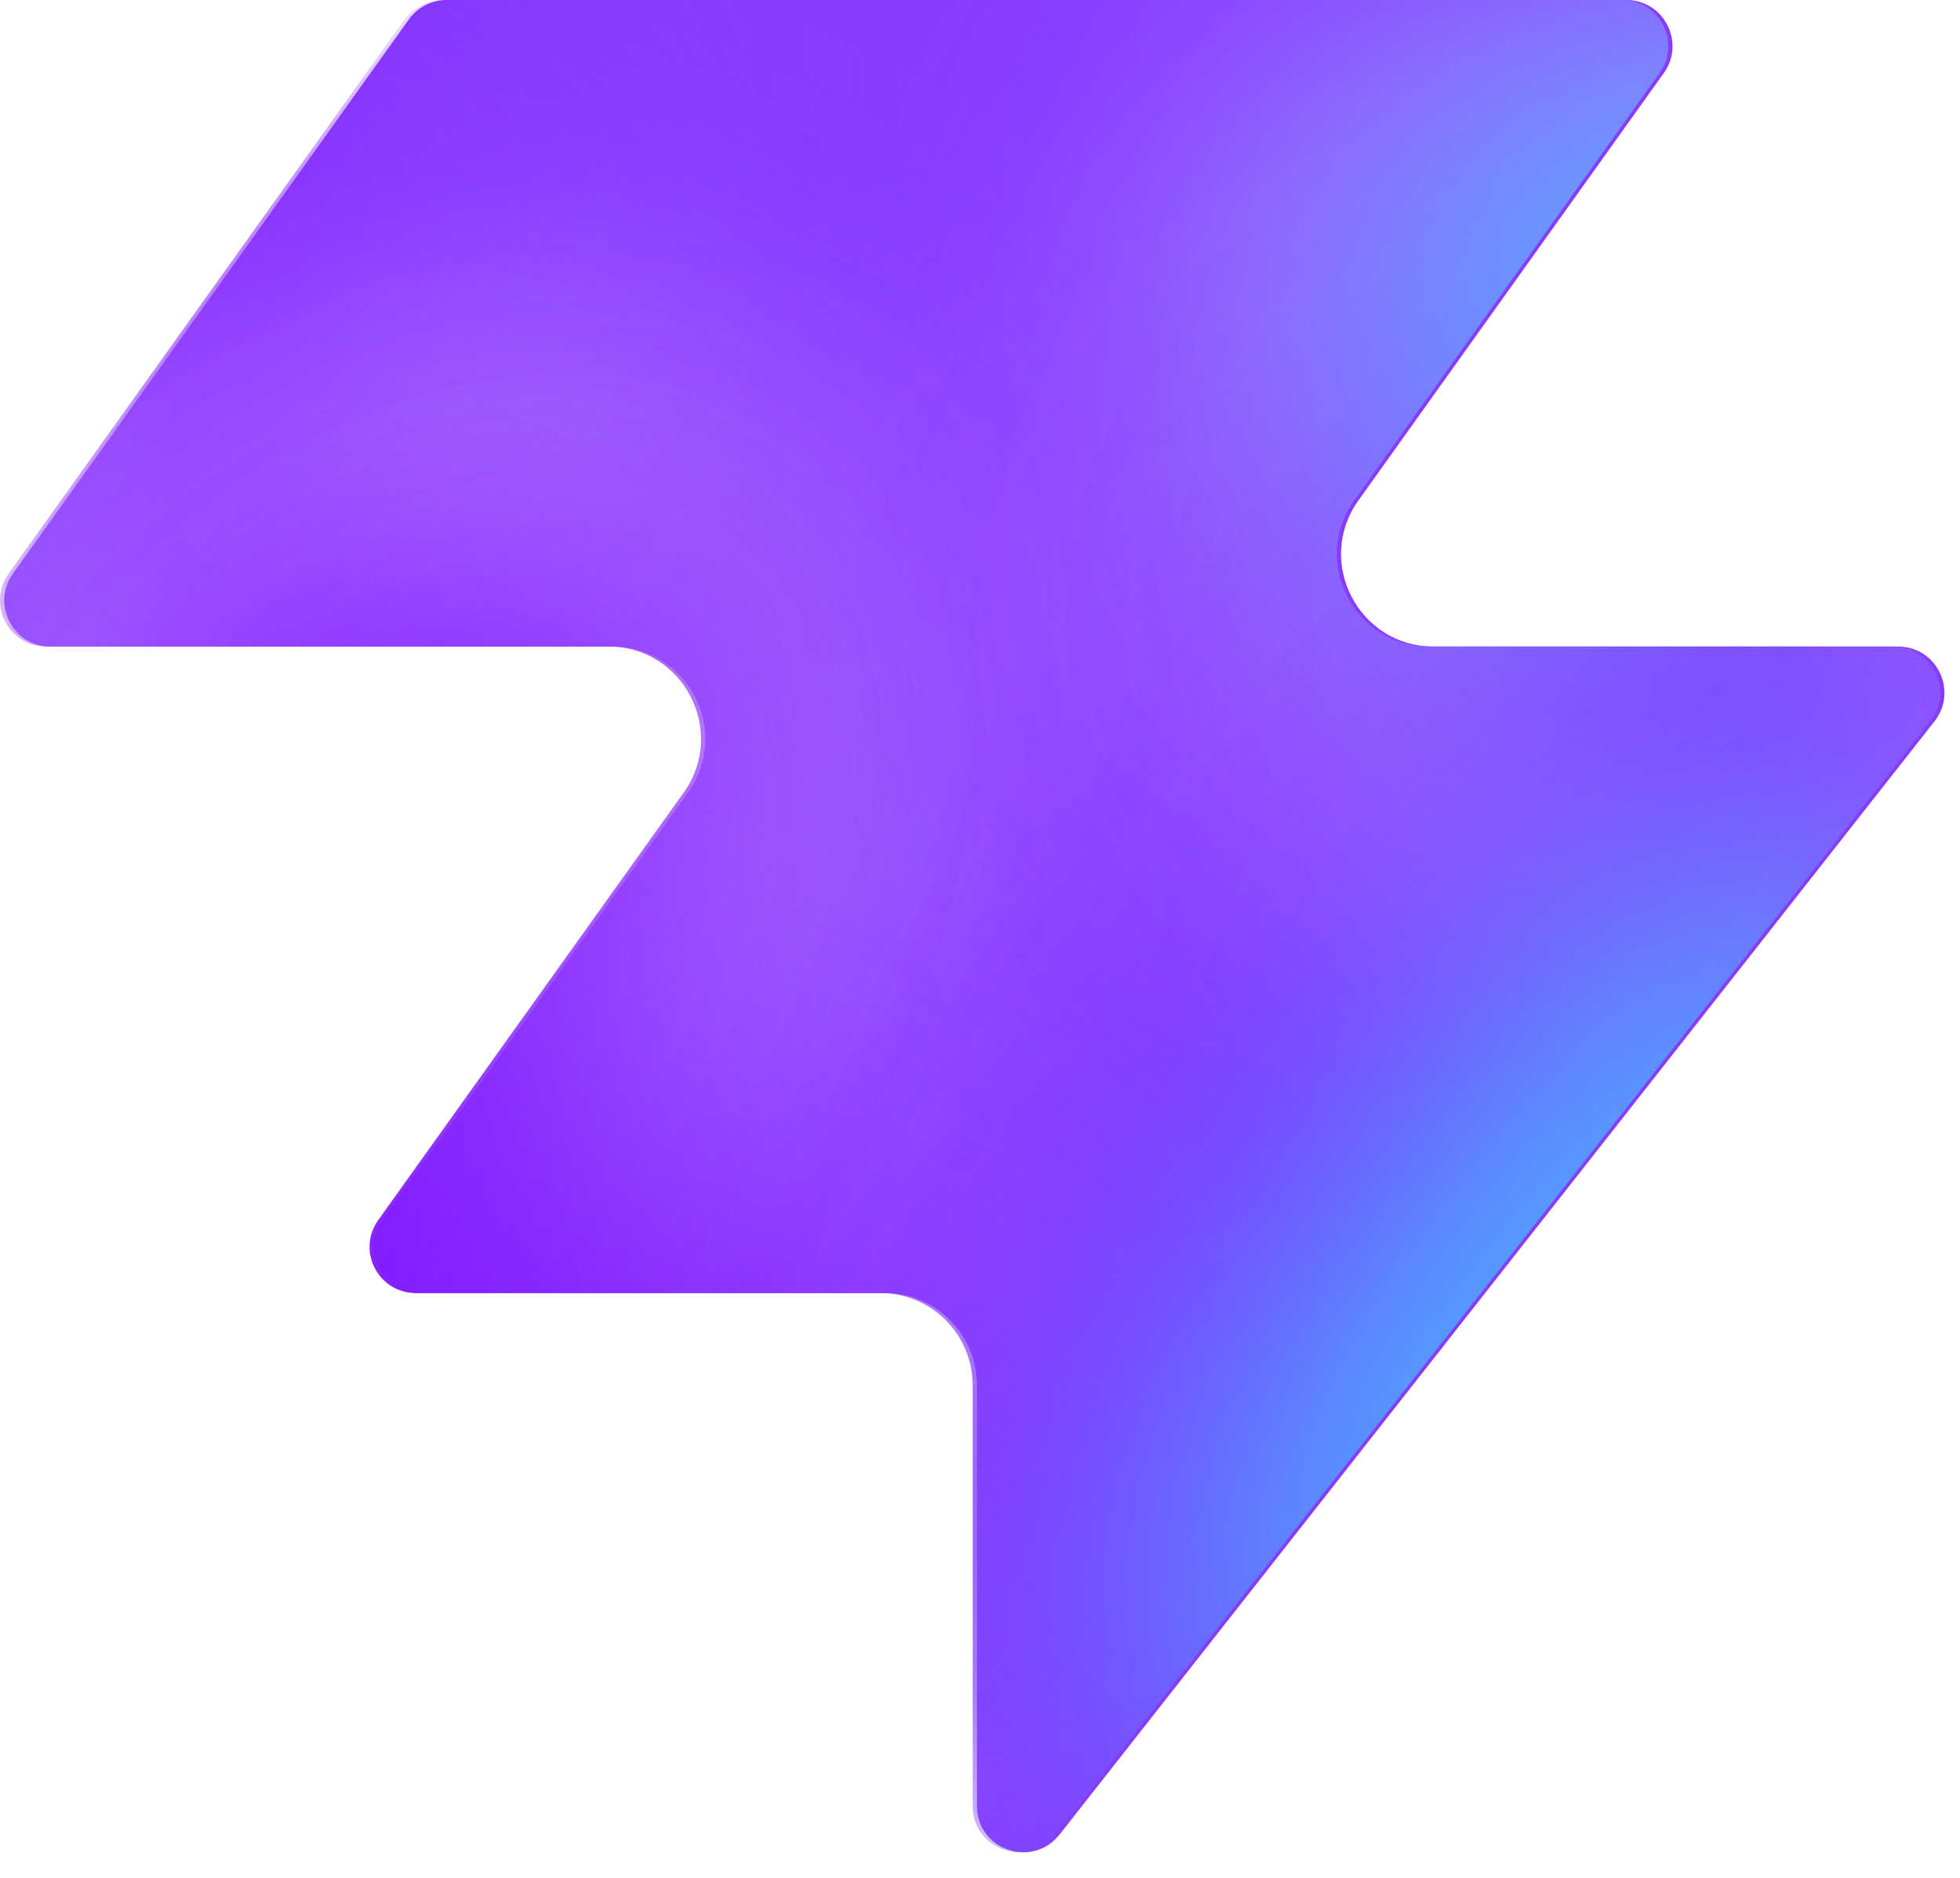
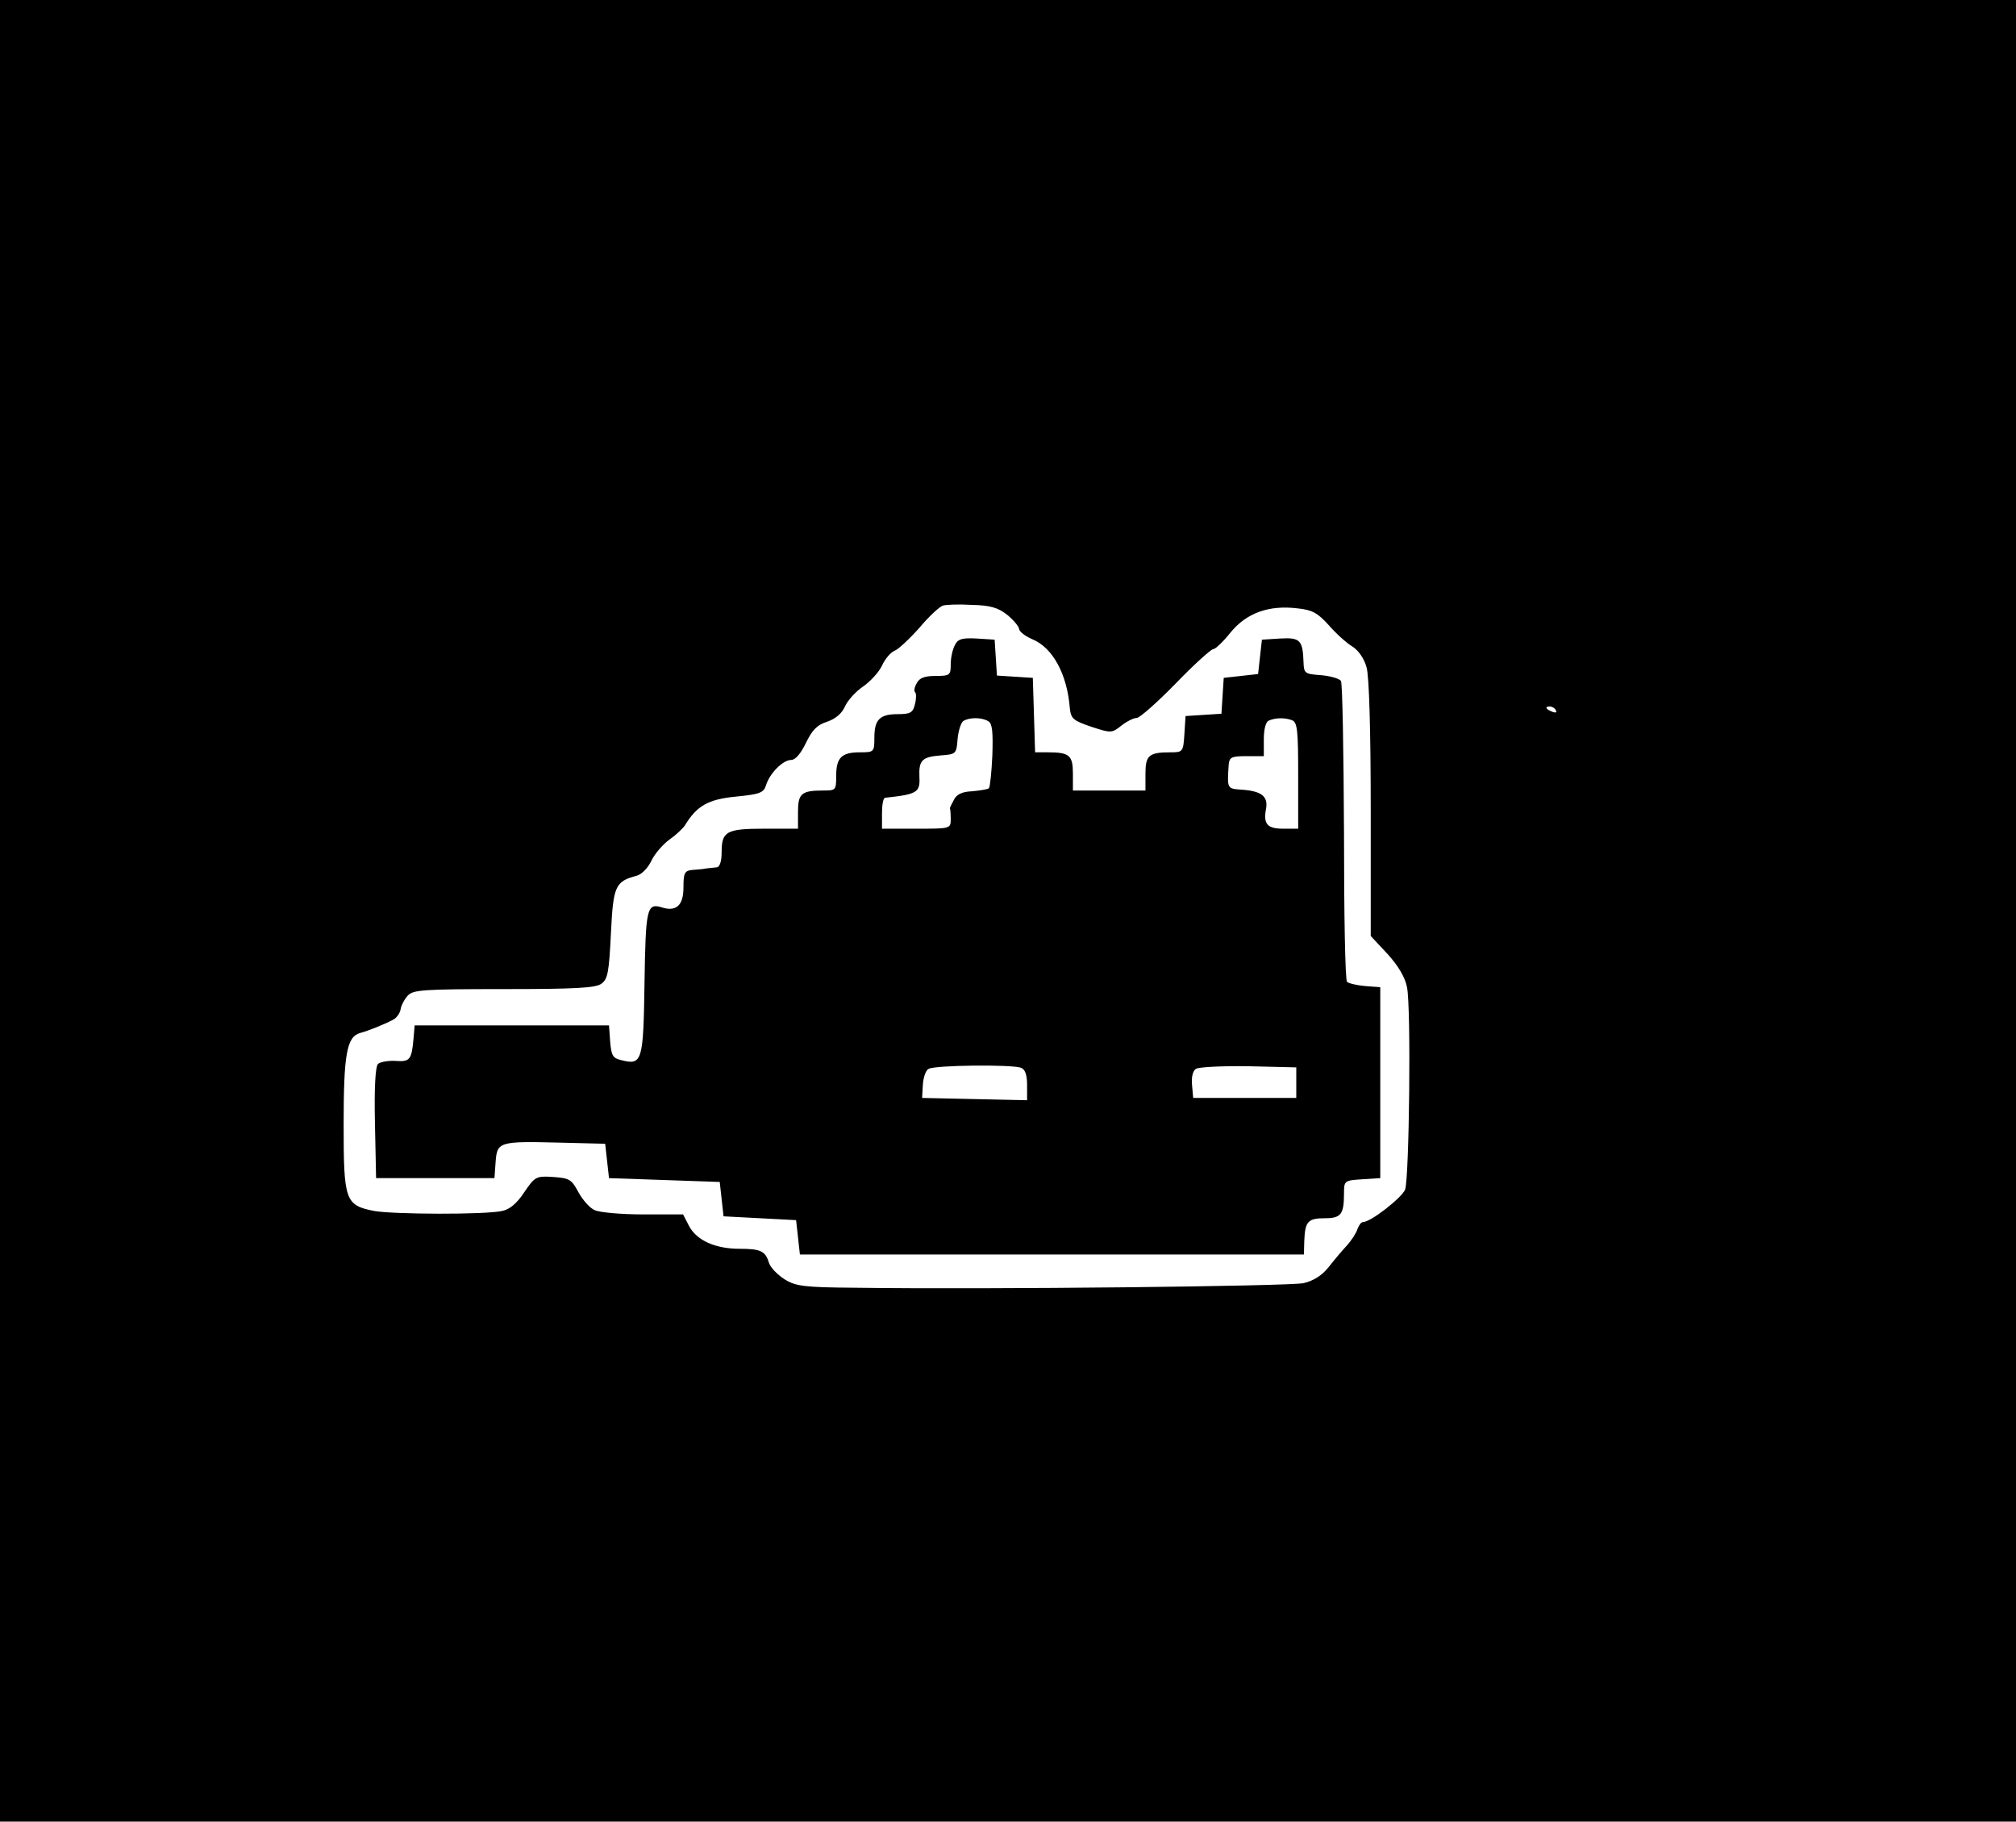
- <svg xmlns="http://www.w3.org/2000/svg" width="48" height="46" fill="none" viewBox="0 0 48 46">
-   <path fill="#863bff" d="M25.946 44.938c-.664.845-2.021.375-2.021-.698V33.937a2.26 2.26 0 0 0-2.262-2.262H10.287c-.92 0-1.456-1.04-.92-1.788l7.48-10.471c1.07-1.497 0-3.578-1.842-3.578H1.237c-.92 0-1.456-1.04-.92-1.788L10.013.474c.214-.297.556-.474.92-.474h28.894c.92 0 1.456 1.04.92 1.788l-7.48 10.471c-1.07 1.498 0 3.579 1.842 3.579h11.377c.943 0 1.473 1.088.89 1.83L25.947 44.94z" style="fill:#863bff;fill:color(display-p3 .525 .23 1);fill-opacity:1" />
-   <mask id="a" width="48" height="46" x="0" y="0" maskUnits="userSpaceOnUse" style="mask-type:alpha">
-     <path fill="#000" d="M25.842 44.938c-.664.844-2.021.375-2.021-.698V33.937a2.26 2.26 0 0 0-2.262-2.262H10.183c-.92 0-1.456-1.04-.92-1.788l7.48-10.471c1.07-1.498 0-3.579-1.842-3.579H1.133c-.92 0-1.456-1.04-.92-1.787L9.91.473c.214-.297.556-.474.92-.474h28.894c.92 0 1.456 1.04.92 1.788l-7.48 10.471c-1.07 1.498 0 3.578 1.842 3.578h11.377c.943 0 1.473 1.088.89 1.832L25.843 44.94z" style="fill:#000;fill-opacity:1" />
-   </mask>
-   <g mask="url(#a)">
-     <g filter="url(#b)">
-       <ellipse cx="5.508" cy="14.704" fill="#ede6ff" rx="5.508" ry="14.704" style="fill:#ede6ff;fill:color(display-p3 .927 .903 1);fill-opacity:1" transform="matrix(.00324 1 1 -.00324 -4.47 31.516)" />
-     </g>
-     <g filter="url(#c)">
-       <ellipse cx="10.399" cy="29.851" fill="#ede6ff" rx="10.399" ry="29.851" style="fill:#ede6ff;fill:color(display-p3 .927 .903 1);fill-opacity:1" transform="matrix(.00324 1 1 -.00324 -39.328 7.883)" />
-     </g>
-     <g filter="url(#d)">
-       <ellipse cx="5.508" cy="30.487" fill="#7e14ff" rx="5.508" ry="30.487" style="fill:#7e14ff;fill:color(display-p3 .492 .077 1);fill-opacity:1" transform="rotate(89.814 -25.913 -14.639)scale(1 -1)" />
-     </g>
-     <g filter="url(#e)">
-       <ellipse cx="5.508" cy="30.599" fill="#7e14ff" rx="5.508" ry="30.599" style="fill:#7e14ff;fill:color(display-p3 .492 .077 1);fill-opacity:1" transform="rotate(89.814 -32.644 -3.334)scale(1 -1)" />
-     </g>
-     <g filter="url(#f)">
-       <ellipse cx="5.508" cy="30.599" fill="#7e14ff" rx="5.508" ry="30.599" style="fill:#7e14ff;fill:color(display-p3 .492 .077 1);fill-opacity:1" transform="matrix(.00324 1 1 -.00324 -34.34 30.47)" />
-     </g>
-     <g filter="url(#g)">
-       <ellipse cx="14.072" cy="22.078" fill="#ede6ff" rx="14.072" ry="22.078" style="fill:#ede6ff;fill:color(display-p3 .927 .903 1);fill-opacity:1" transform="rotate(93.35 24.506 48.493)scale(-1 1)" />
-     </g>
-     <g filter="url(#h)">
-       <ellipse cx="3.47" cy="21.501" fill="#7e14ff" rx="3.47" ry="21.501" style="fill:#7e14ff;fill:color(display-p3 .492 .077 1);fill-opacity:1" transform="rotate(89.009 28.708 47.59)scale(-1 1)" />
-     </g>
-     <g filter="url(#i)">
-       <ellipse cx="3.47" cy="21.501" fill="#7e14ff" rx="3.47" ry="21.501" style="fill:#7e14ff;fill:color(display-p3 .492 .077 1);fill-opacity:1" transform="rotate(89.009 28.708 47.59)scale(-1 1)" />
-     </g>
-     <g filter="url(#j)">
-       <ellipse cx=".387" cy="8.972" fill="#7e14ff" rx="4.407" ry="29.108" style="fill:#7e14ff;fill:color(display-p3 .492 .077 1);fill-opacity:1" transform="rotate(39.51 .387 8.972)" />
-     </g>
-     <g filter="url(#k)">
-       <ellipse cx="47.523" cy="-6.092" fill="#7e14ff" rx="4.407" ry="29.108" style="fill:#7e14ff;fill:color(display-p3 .492 .077 1);fill-opacity:1" transform="rotate(37.892 47.523 -6.092)" />
-     </g>
-     <g filter="url(#l)">
-       <ellipse cx="41.412" cy="6.333" fill="#47bfff" rx="5.971" ry="9.665" style="fill:#47bfff;fill:color(display-p3 .28 .748 1);fill-opacity:1" transform="rotate(37.892 41.412 6.333)" />
-     </g>
-     <g filter="url(#m)">
-       <ellipse cx="-1.879" cy="38.332" fill="#7e14ff" rx="4.407" ry="29.108" style="fill:#7e14ff;fill:color(display-p3 .492 .077 1);fill-opacity:1" transform="rotate(37.892 -1.88 38.332)" />
-     </g>
-     <g filter="url(#n)">
-       <ellipse cx="-1.879" cy="38.332" fill="#7e14ff" rx="4.407" ry="29.108" style="fill:#7e14ff;fill:color(display-p3 .492 .077 1);fill-opacity:1" transform="rotate(37.892 -1.88 38.332)" />
-     </g>
-     <g filter="url(#o)">
-       <ellipse cx="35.651" cy="29.907" fill="#7e14ff" rx="4.407" ry="29.108" style="fill:#7e14ff;fill:color(display-p3 .492 .077 1);fill-opacity:1" transform="rotate(37.892 35.651 29.907)" />
-     </g>
-     <g filter="url(#p)">
-       <ellipse cx="38.418" cy="32.4" fill="#47bfff" rx="5.971" ry="15.297" style="fill:#47bfff;fill:color(display-p3 .28 .748 1);fill-opacity:1" transform="rotate(37.892 38.418 32.4)" />
-     </g>
+ <svg xmlns="http://www.w3.org/2000/svg" version="1.0" width="528pt" height="477pt" viewBox="0 0 528 477" preserveAspectRatio="xMidYMid meet">
+   <g transform="translate(0,477) scale(0.1,-0.1)" fill="#000000" stroke="none">
+     <path d="M0 2385 l0 -2385 2640 0 2640 0 0 2385 0 2385 -2640 0 -2640 0 0 -2385z m2638 775 c17 -14 31 -31 31 -37 1 -7 16 -19 35 -27 53 -22 91 -91 98 -181 3 -27 9 -32 56 -48 52 -17 54 -17 79 3 14 11 32 20 40 20 8 0 54 41 102 90 48 50 93 90 98 90 6 0 27 20 46 44 42 51 100 72 175 63 39 -4 53 -12 82 -44 19 -22 47 -47 62 -56 16 -10 31 -32 37 -54 7 -23 11 -170 11 -371 l0 -333 44 -47 c28 -31 46 -61 51 -87 11 -52 6 -500 -5 -530 -8 -21 -90 -85 -110 -85 -5 0 -11 -8 -15 -19 -3 -10 -16 -30 -28 -43 -13 -14 -34 -39 -48 -57 -17 -21 -39 -35 -65 -41 -36 -8 -822 -17 -1177 -12 -131 1 -153 4 -182 22 -19 12 -37 31 -41 43 -9 31 -22 37 -77 37 -64 0 -112 22 -132 59 l-16 31 -104 0 c-57 0 -114 5 -127 11 -13 5 -32 27 -43 47 -18 34 -24 37 -66 40 -45 3 -48 1 -76 -40 -19 -29 -38 -45 -58 -49 -45 -10 -284 -9 -335 0 -76 15 -80 27 -80 226 0 184 8 230 43 240 22 6 60 21 87 35 8 4 17 16 19 26 1 10 10 27 19 37 14 15 39 17 252 17 187 0 240 3 255 14 17 12 20 31 25 131 6 125 11 137 68 152 12 3 29 20 38 39 9 19 31 44 48 56 17 12 35 29 40 37 31 51 61 68 133 75 62 6 73 10 79 29 9 31 44 67 66 67 11 0 25 16 39 45 16 33 29 47 55 55 23 8 39 22 47 40 7 16 28 39 47 52 19 13 42 38 50 55 8 18 23 35 33 39 9 3 38 30 64 59 25 30 53 56 62 59 9 3 43 4 77 2 47 -1 68 -7 92 -26z m1437 -250 c3 -6 -1 -7 -9 -4 -18 7 -21 14 -7 14 6 0 13 -4 16 -10z" />
+     <path d="M2501 3081 c-6 -11 -11 -33 -11 -50 0 -29 -2 -31 -40 -31 -28 0 -42 -5 -49 -19 -6 -10 -8 -21 -4 -24 3 -3 3 -18 -1 -32 -5 -21 -12 -25 -44 -25 -48 0 -62 -14 -62 -62 0 -37 -1 -38 -38 -38 -48 0 -62 -14 -62 -62 0 -37 -1 -38 -34 -38 -57 0 -66 -8 -66 -56 l0 -44 -88 0 c-100 0 -112 -7 -112 -62 0 -23 -5 -38 -12 -39 -7 -1 -20 -2 -28 -3 -8 -2 -25 -3 -37 -4 -20 -2 -23 -8 -23 -46 0 -47 -19 -64 -57 -52 -39 12 -42 -3 -45 -198 -3 -206 -6 -216 -61 -202 -22 5 -26 12 -29 49 l-3 42 -255 0 -254 0 -3 -35 c-5 -55 -9 -61 -48 -58 -19 1 -40 -3 -45 -8 -7 -7 -10 -65 -8 -155 l3 -144 155 0 155 0 3 42 c4 53 8 55 167 51 l120 -3 5 -45 5 -45 145 -5 145 -5 5 -45 5 -45 95 -5 95 -5 5 -45 5 -45 660 0 660 0 1 36 c2 50 9 59 54 59 42 0 50 10 50 65 0 33 1 34 48 37 l47 3 0 250 0 250 -40 3 c-22 2 -43 7 -47 11 -5 4 -8 180 -8 392 -1 211 -4 390 -8 396 -4 6 -28 13 -52 15 -43 3 -45 5 -46 34 -2 58 -9 65 -61 62 l-48 -3 -5 -45 -5 -45 -45 -5 -45 -5 -3 -47 -3 -47 -47 -3 -47 -3 -3 -47 c-3 -47 -4 -48 -37 -48 -56 0 -65 -8 -65 -56 l0 -44 -95 0 -95 0 0 44 c0 48 -9 56 -65 56 l-34 0 -3 98 -3 97 -47 3 -47 3 -3 47 -3 47 -47 3 c-38 2 -49 -1 -57 -17z m88 -200 c10 -6 12 -29 10 -89 -2 -44 -6 -83 -9 -86 -3 -3 -23 -6 -44 -8 -26 -1 -41 -8 -48 -23 -6 -11 -11 -21 -10 -22 1 -2 2 -14 2 -28 0 -25 -1 -25 -90 -25 l-90 0 0 40 c0 22 3 40 8 41 84 9 92 14 90 54 -2 45 7 53 57 57 39 3 40 4 43 43 2 22 9 43 15 47 16 10 49 10 66 -1z m795 3 c14 -5 16 -28 16 -145 l0 -139 -39 0 c-42 0 -53 12 -45 53 5 31 -11 45 -61 49 -42 3 -41 1 -37 66 2 19 7 22 47 22 l45 0 0 44 c0 26 5 46 13 49 18 8 43 8 61 1z m-710 -910 c11 -4 16 -19 16 -45 l0 -40 -137 3 -138 3 2 34 c1 18 7 38 15 42 15 10 218 12 242 3z m721 -39 l0 -40 -135 0 -135 0 -3 34 c-2 20 2 37 10 42 7 5 69 8 138 7 l125 -3 0 -40z" />
  </g>
-   <defs>
-     <filter id="b" width="60.045" height="41.654" x="-19.77" y="16.149" color-interpolation-filters="sRGB" filterUnits="userSpaceOnUse">
-       <feFlood flood-opacity="0" result="BackgroundImageFix" />
-       <feBlend in="SourceGraphic" in2="BackgroundImageFix" result="shape" />
-       <feGaussianBlur result="effect1_foregroundBlur_2002_17158" stdDeviation="7.659" />
-     </filter>
-     <filter id="c" width="90.34" height="51.437" x="-54.613" y="-7.533" color-interpolation-filters="sRGB" filterUnits="userSpaceOnUse">
-       <feFlood flood-opacity="0" result="BackgroundImageFix" />
-       <feBlend in="SourceGraphic" in2="BackgroundImageFix" result="shape" />
-       <feGaussianBlur result="effect1_foregroundBlur_2002_17158" stdDeviation="7.659" />
-     </filter>
-     <filter id="d" width="79.355" height="29.4" x="-49.64" y="2.03" color-interpolation-filters="sRGB" filterUnits="userSpaceOnUse">
-       <feFlood flood-opacity="0" result="BackgroundImageFix" />
-       <feBlend in="SourceGraphic" in2="BackgroundImageFix" result="shape" />
-       <feGaussianBlur result="effect1_foregroundBlur_2002_17158" stdDeviation="4.596" />
-     </filter>
-     <filter id="e" width="79.579" height="29.4" x="-45.045" y="20.029" color-interpolation-filters="sRGB" filterUnits="userSpaceOnUse">
-       <feFlood flood-opacity="0" result="BackgroundImageFix" />
-       <feBlend in="SourceGraphic" in2="BackgroundImageFix" result="shape" />
-       <feGaussianBlur result="effect1_foregroundBlur_2002_17158" stdDeviation="4.596" />
-     </filter>
-     <filter id="f" width="79.579" height="29.4" x="-43.513" y="21.178" color-interpolation-filters="sRGB" filterUnits="userSpaceOnUse">
-       <feFlood flood-opacity="0" result="BackgroundImageFix" />
-       <feBlend in="SourceGraphic" in2="BackgroundImageFix" result="shape" />
-       <feGaussianBlur result="effect1_foregroundBlur_2002_17158" stdDeviation="4.596" />
-     </filter>
-     <filter id="g" width="74.749" height="58.852" x="15.756" y="-17.901" color-interpolation-filters="sRGB" filterUnits="userSpaceOnUse">
-       <feFlood flood-opacity="0" result="BackgroundImageFix" />
-       <feBlend in="SourceGraphic" in2="BackgroundImageFix" result="shape" />
-       <feGaussianBlur result="effect1_foregroundBlur_2002_17158" stdDeviation="7.659" />
-     </filter>
-     <filter id="h" width="61.377" height="25.362" x="23.548" y="2.284" color-interpolation-filters="sRGB" filterUnits="userSpaceOnUse">
-       <feFlood flood-opacity="0" result="BackgroundImageFix" />
-       <feBlend in="SourceGraphic" in2="BackgroundImageFix" result="shape" />
-       <feGaussianBlur result="effect1_foregroundBlur_2002_17158" stdDeviation="4.596" />
-     </filter>
-     <filter id="i" width="61.377" height="25.362" x="23.548" y="2.284" color-interpolation-filters="sRGB" filterUnits="userSpaceOnUse">
-       <feFlood flood-opacity="0" result="BackgroundImageFix" />
-       <feBlend in="SourceGraphic" in2="BackgroundImageFix" result="shape" />
-       <feGaussianBlur result="effect1_foregroundBlur_2002_17158" stdDeviation="4.596" />
-     </filter>
-     <filter id="j" width="56.045" height="63.649" x="-27.636" y="-22.853" color-interpolation-filters="sRGB" filterUnits="userSpaceOnUse">
-       <feFlood flood-opacity="0" result="BackgroundImageFix" />
-       <feBlend in="SourceGraphic" in2="BackgroundImageFix" result="shape" />
-       <feGaussianBlur result="effect1_foregroundBlur_2002_17158" stdDeviation="4.596" />
-     </filter>
-     <filter id="k" width="54.814" height="64.646" x="20.116" y="-38.415" color-interpolation-filters="sRGB" filterUnits="userSpaceOnUse">
-       <feFlood flood-opacity="0" result="BackgroundImageFix" />
-       <feBlend in="SourceGraphic" in2="BackgroundImageFix" result="shape" />
-       <feGaussianBlur result="effect1_foregroundBlur_2002_17158" stdDeviation="4.596" />
-     </filter>
-     <filter id="l" width="33.541" height="35.313" x="24.641" y="-11.323" color-interpolation-filters="sRGB" filterUnits="userSpaceOnUse">
-       <feFlood flood-opacity="0" result="BackgroundImageFix" />
-       <feBlend in="SourceGraphic" in2="BackgroundImageFix" result="shape" />
-       <feGaussianBlur result="effect1_foregroundBlur_2002_17158" stdDeviation="4.596" />
-     </filter>
-     <filter id="m" width="54.814" height="64.646" x="-29.286" y="6.009" color-interpolation-filters="sRGB" filterUnits="userSpaceOnUse">
-       <feFlood flood-opacity="0" result="BackgroundImageFix" />
-       <feBlend in="SourceGraphic" in2="BackgroundImageFix" result="shape" />
-       <feGaussianBlur result="effect1_foregroundBlur_2002_17158" stdDeviation="4.596" />
-     </filter>
-     <filter id="n" width="54.814" height="64.646" x="-29.286" y="6.009" color-interpolation-filters="sRGB" filterUnits="userSpaceOnUse">
-       <feFlood flood-opacity="0" result="BackgroundImageFix" />
-       <feBlend in="SourceGraphic" in2="BackgroundImageFix" result="shape" />
-       <feGaussianBlur result="effect1_foregroundBlur_2002_17158" stdDeviation="4.596" />
-     </filter>
-     <filter id="o" width="54.814" height="64.646" x="8.244" y="-2.416" color-interpolation-filters="sRGB" filterUnits="userSpaceOnUse">
-       <feFlood flood-opacity="0" result="BackgroundImageFix" />
-       <feBlend in="SourceGraphic" in2="BackgroundImageFix" result="shape" />
-       <feGaussianBlur result="effect1_foregroundBlur_2002_17158" stdDeviation="4.596" />
-     </filter>
-     <filter id="p" width="39.409" height="43.623" x="18.713" y="10.588" color-interpolation-filters="sRGB" filterUnits="userSpaceOnUse">
-       <feFlood flood-opacity="0" result="BackgroundImageFix" />
-       <feBlend in="SourceGraphic" in2="BackgroundImageFix" result="shape" />
-       <feGaussianBlur result="effect1_foregroundBlur_2002_17158" stdDeviation="4.596" />
-     </filter>
-   </defs>
</svg>
